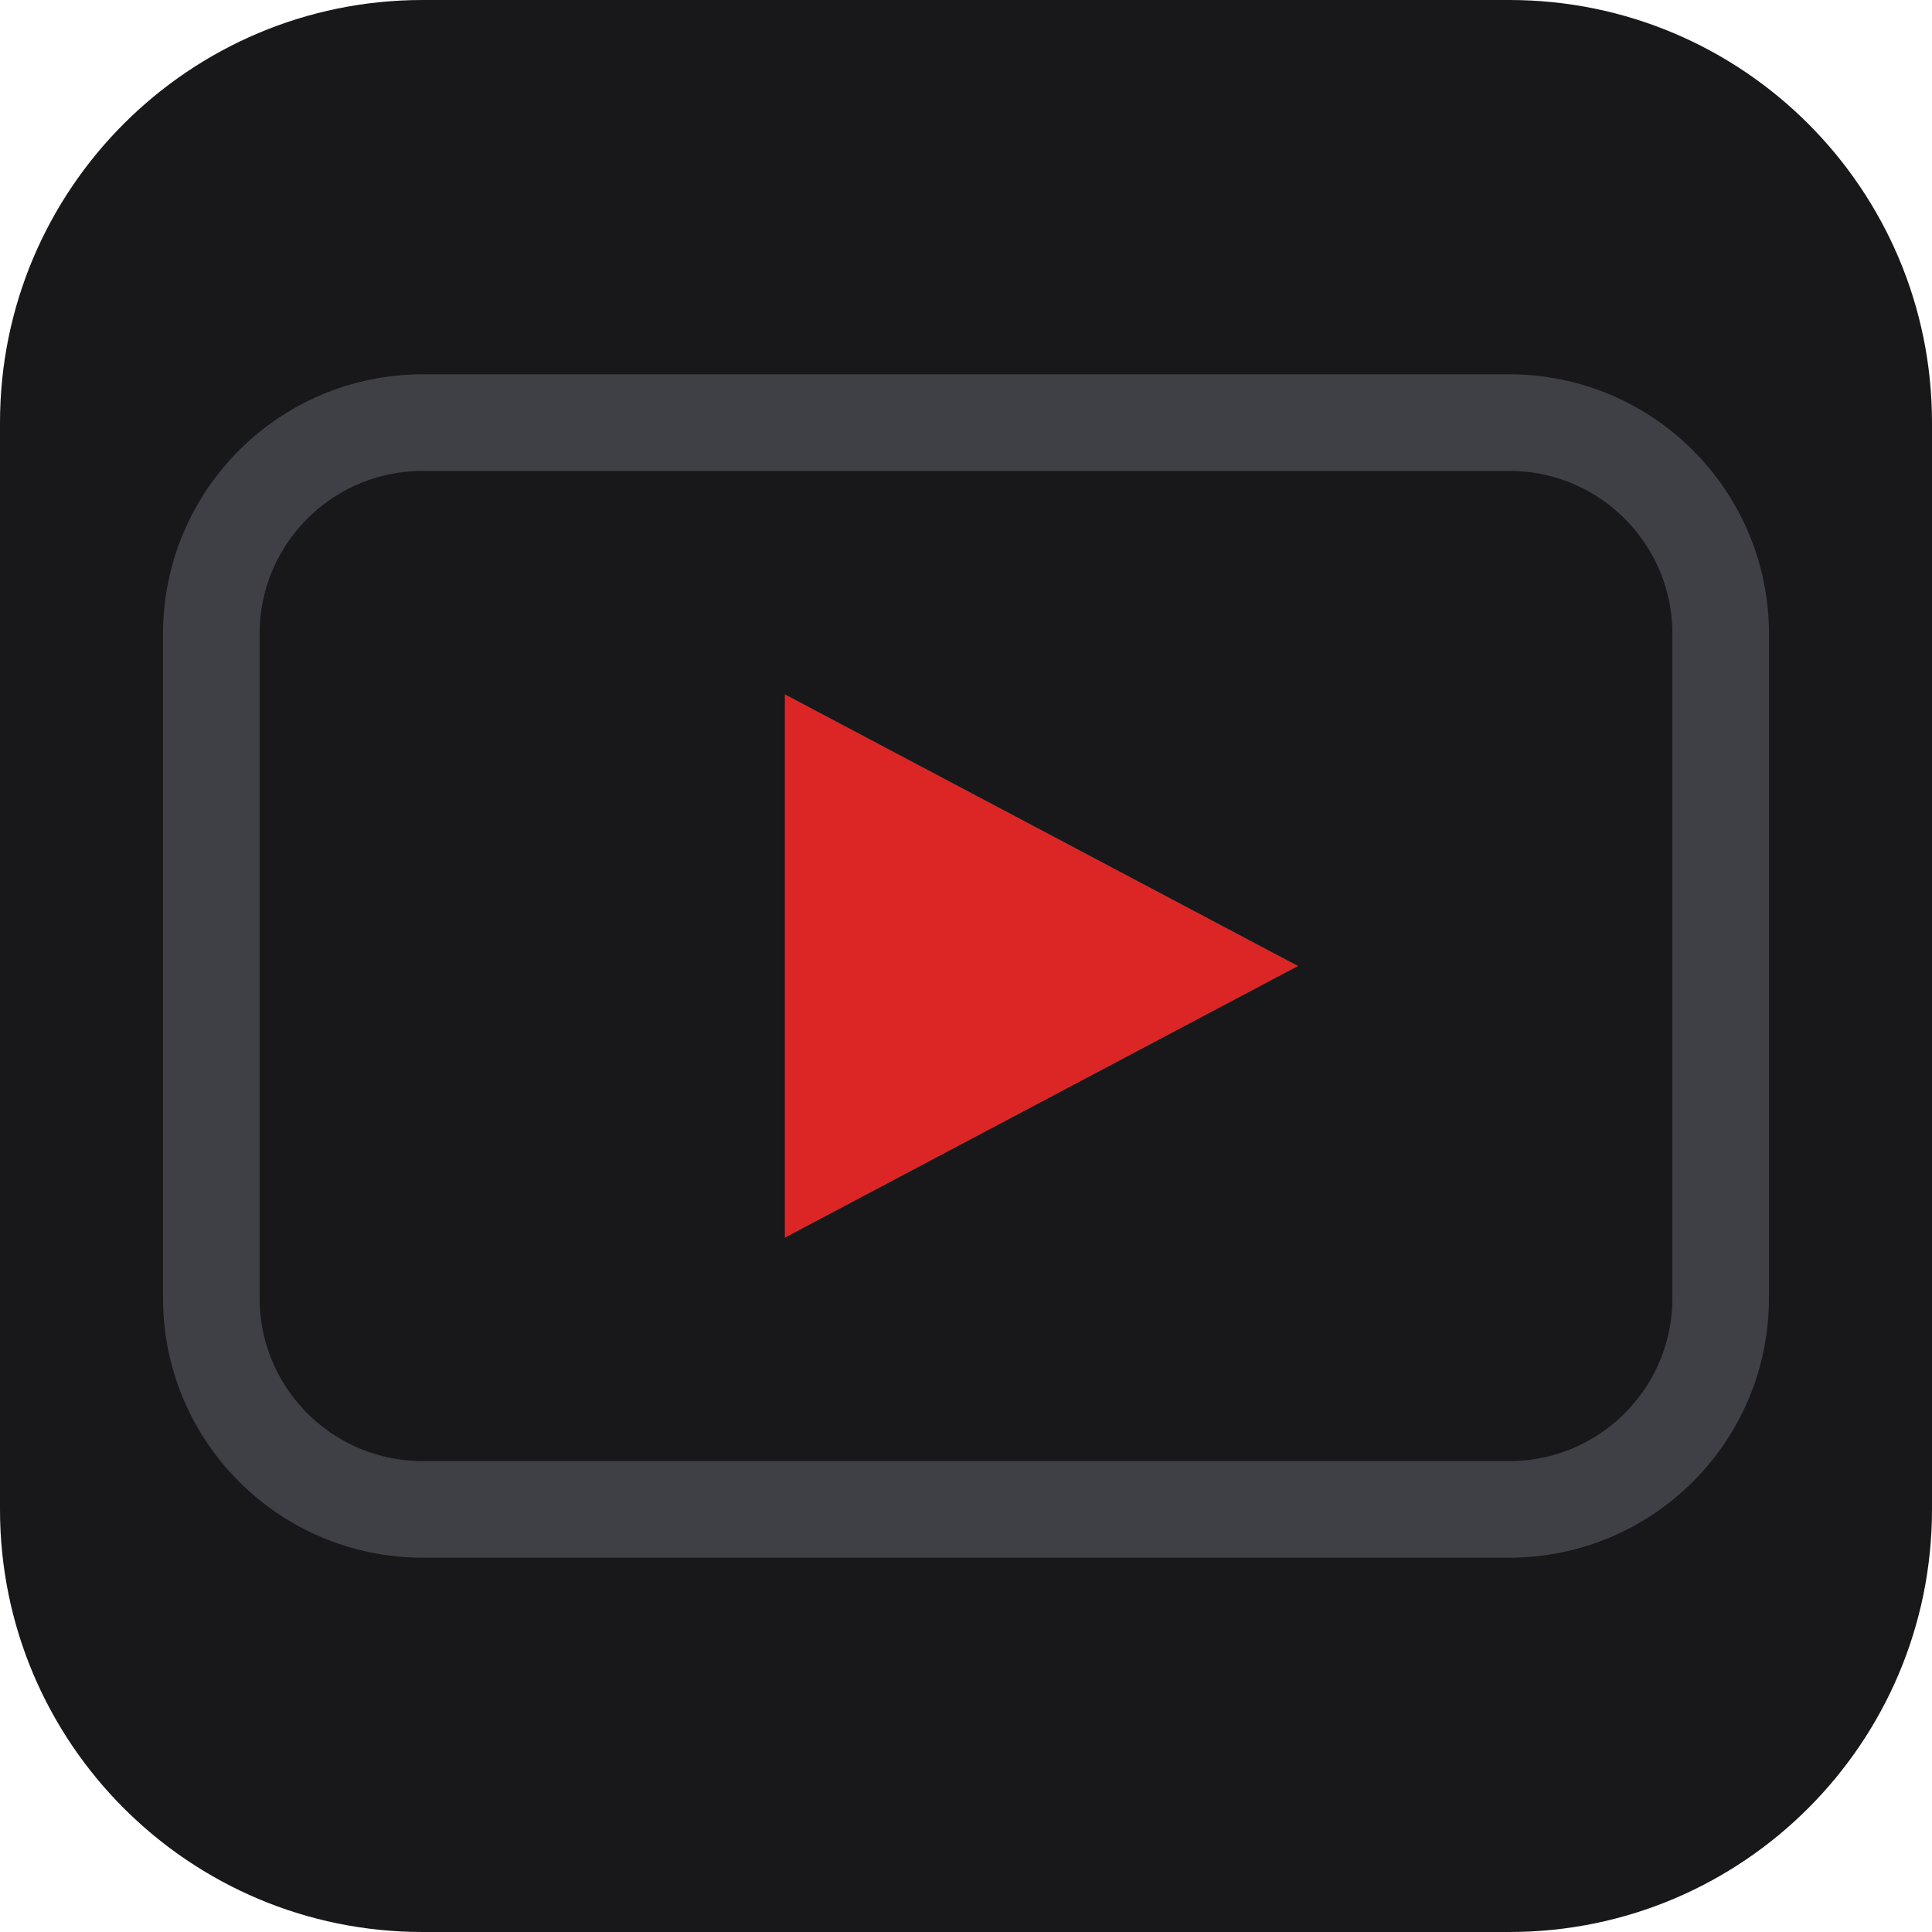
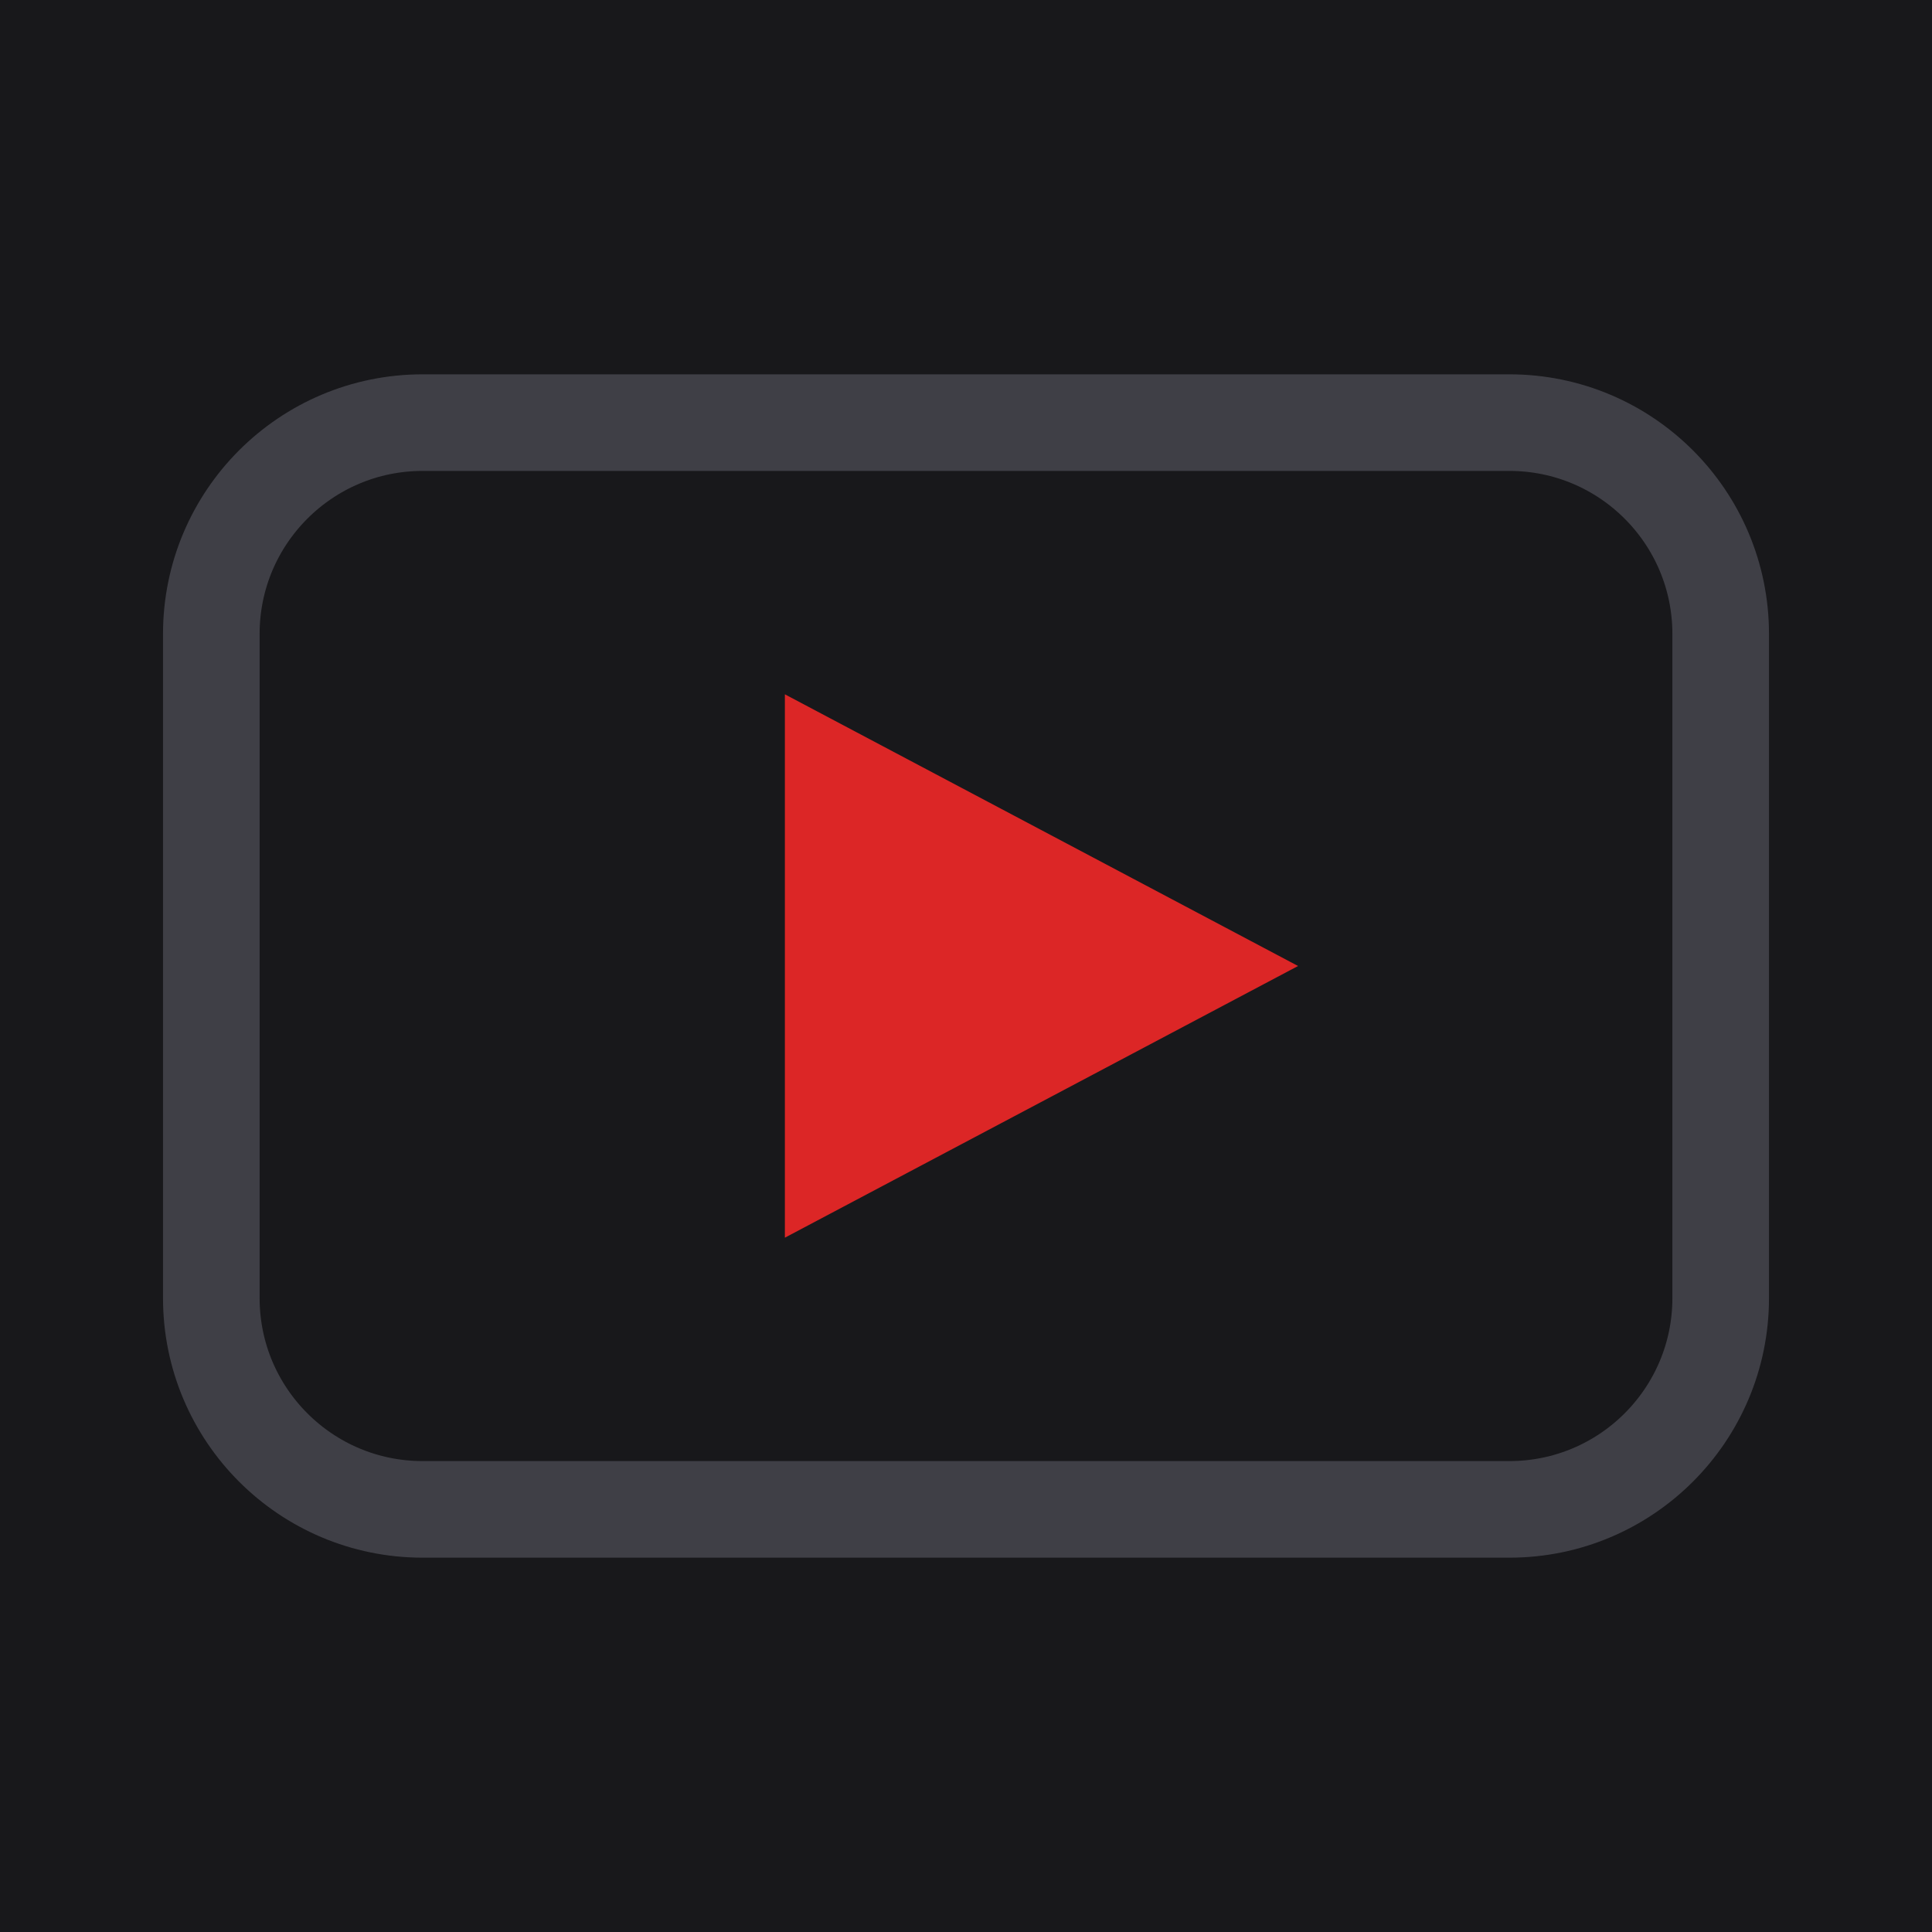
<svg xmlns="http://www.w3.org/2000/svg" viewBox="0 0 32 32" role="img" aria-label="favicon">
-   <rect width="32" height="32" rx="7" fill="#18181b" />
+   <rect width="32" height="32" fill="#18181b" />
  <rect x="3.5" y="7" width="25" height="18" rx="3.5" fill="#18181b" stroke="#3f3f46" stroke-width="1.6" />
  <path fill="#dc2626" d="M13 11.5v9l8.5-4.5z" />
</svg>
